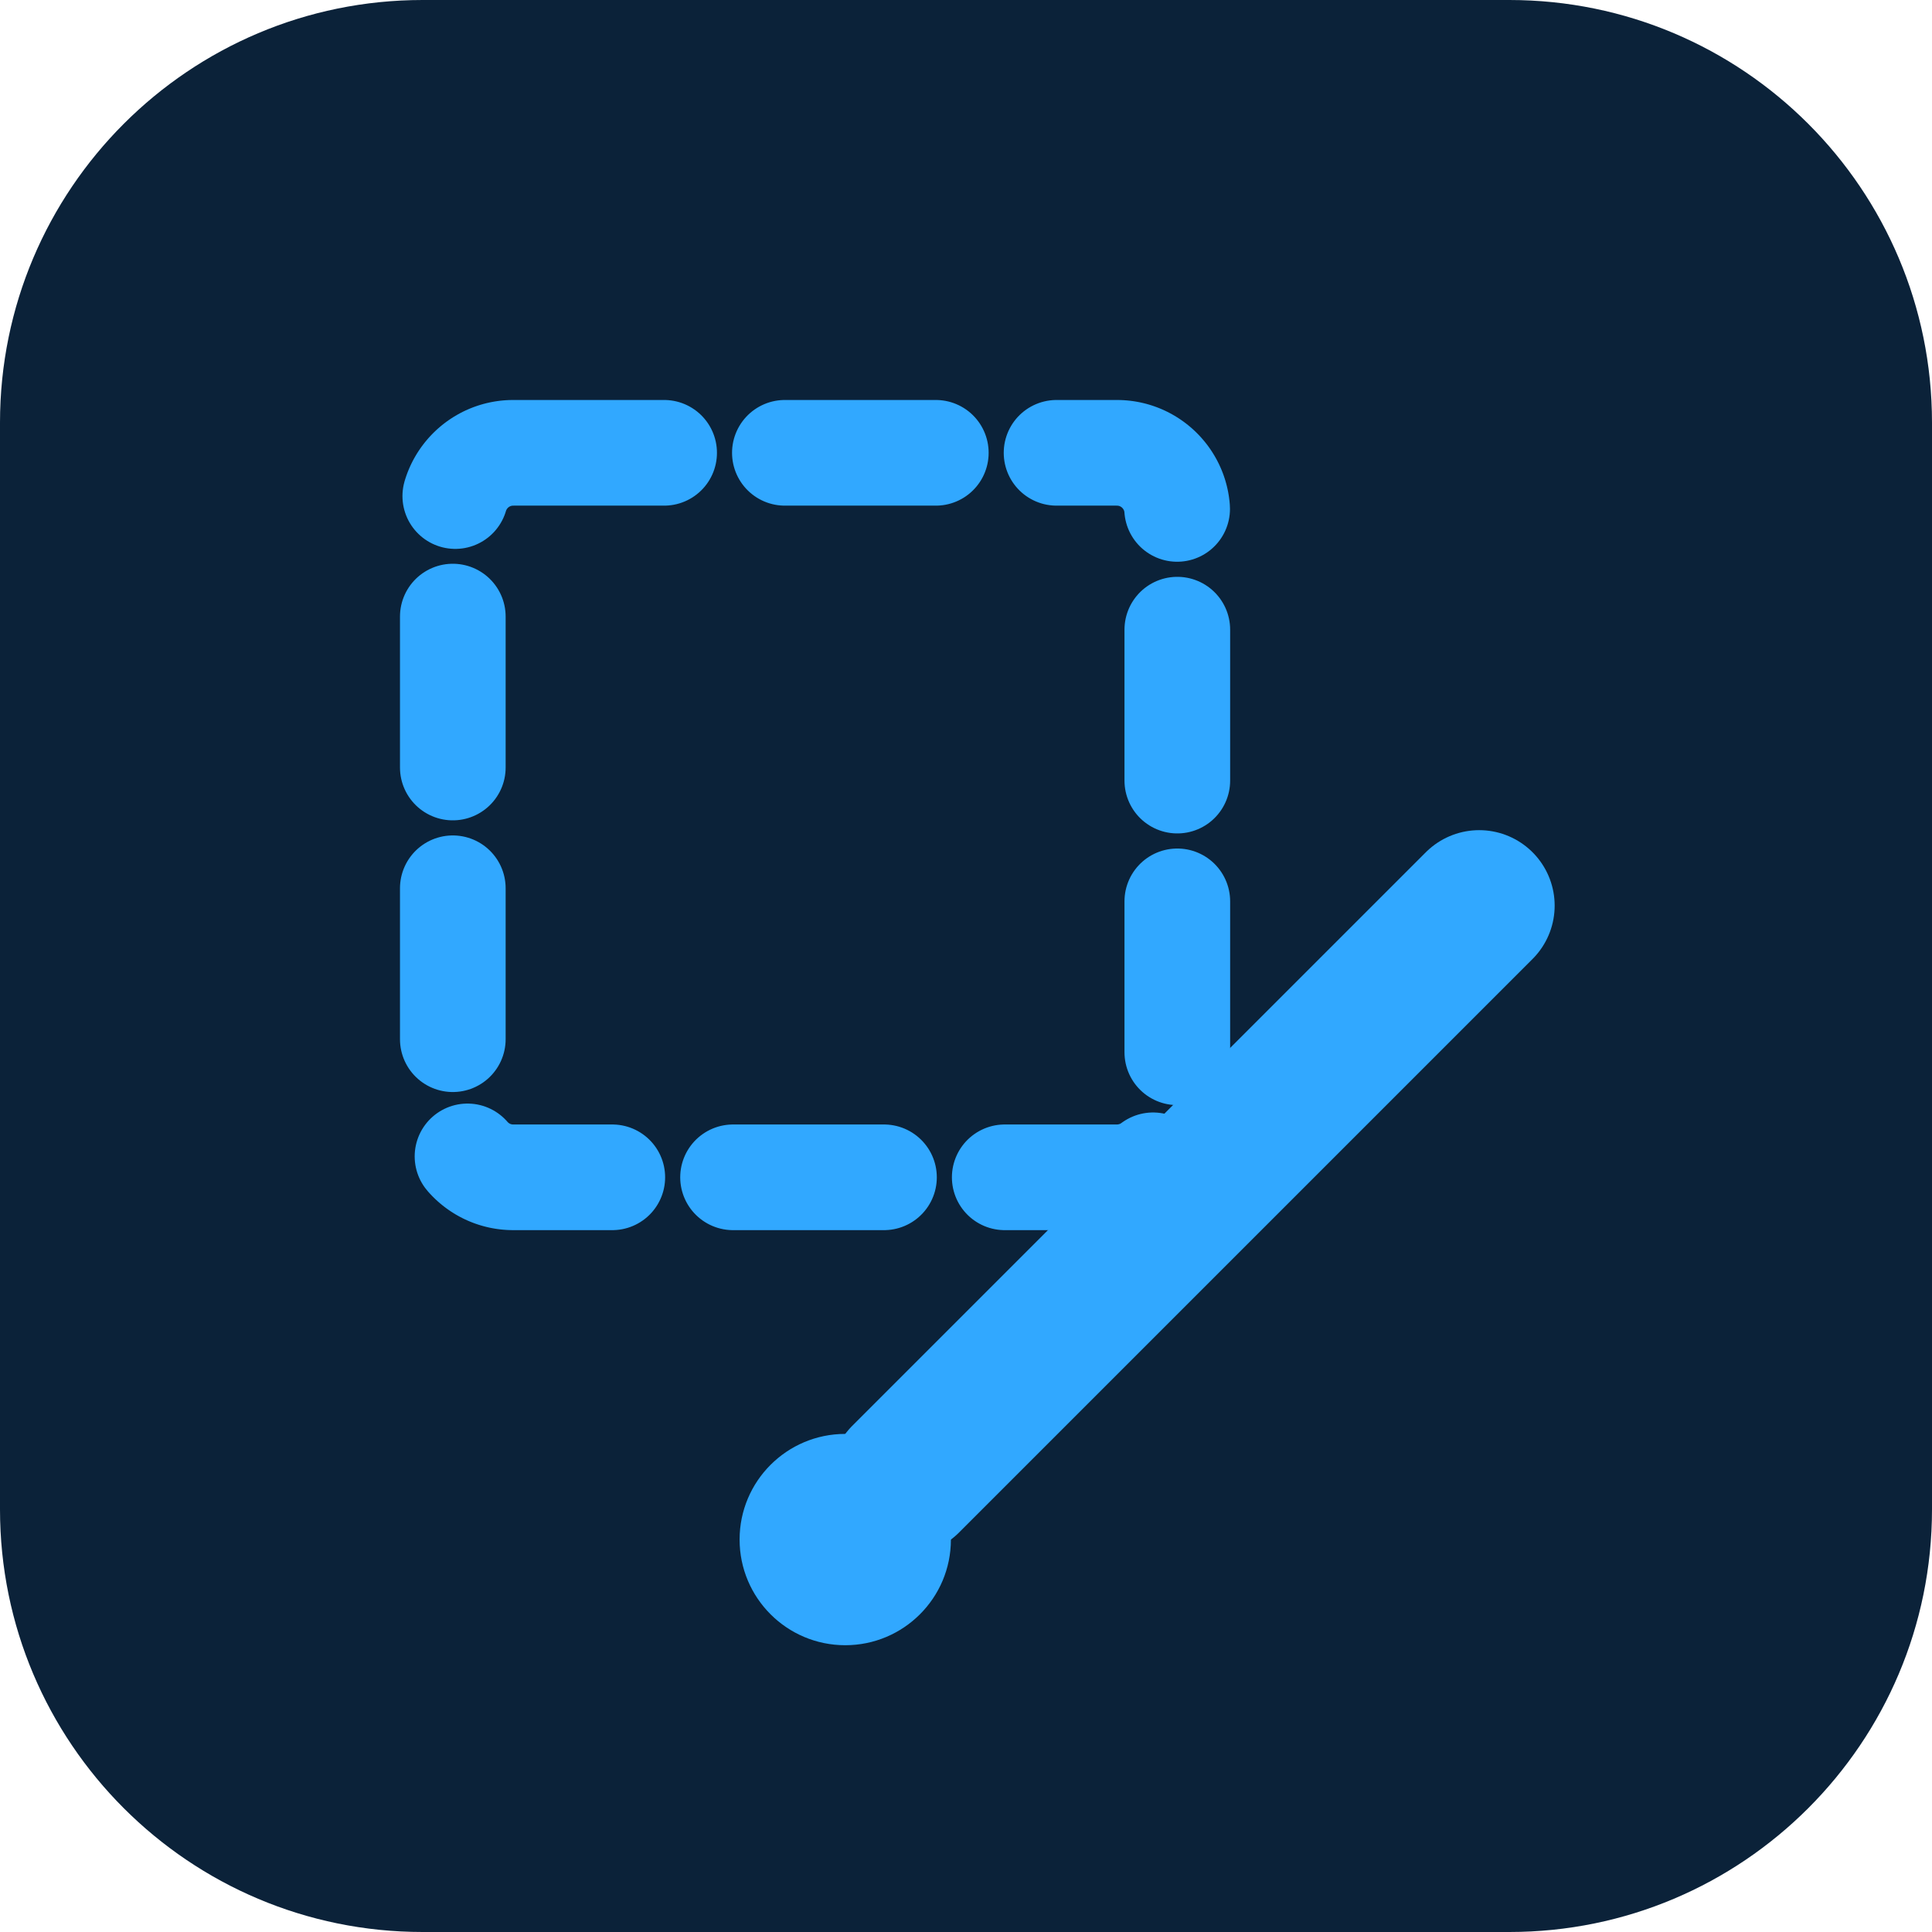
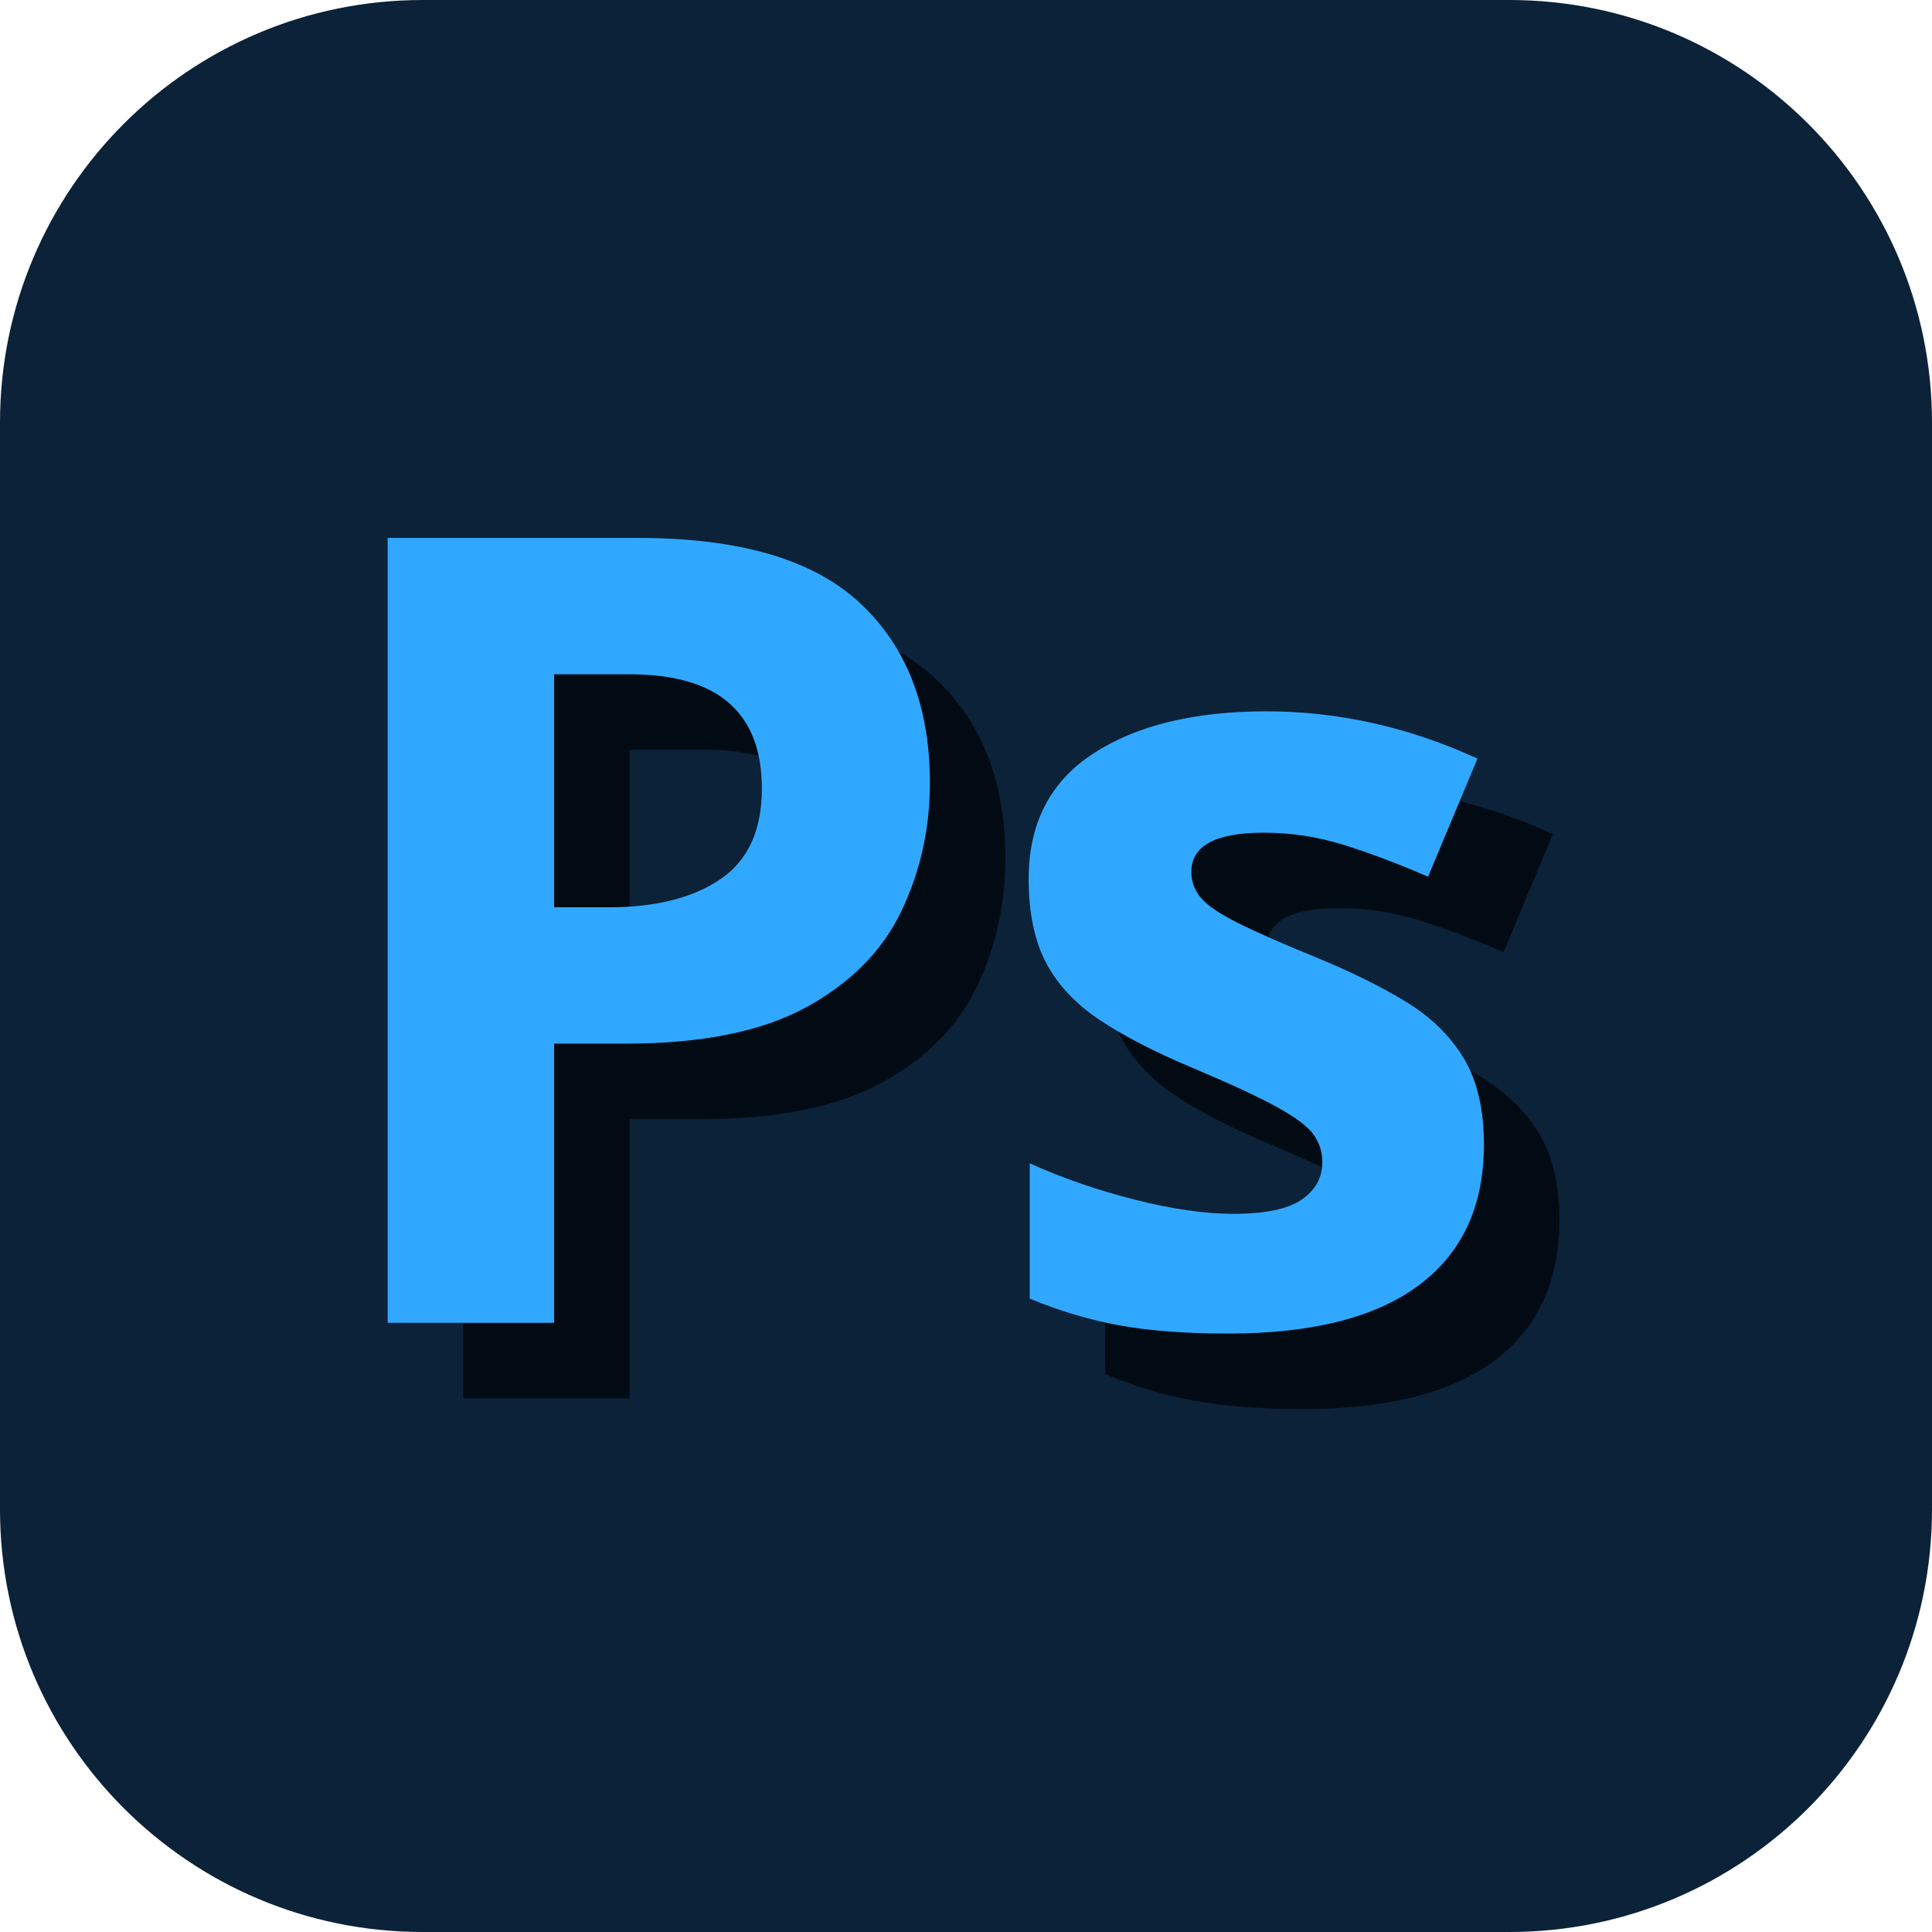
<svg xmlns="http://www.w3.org/2000/svg" viewBox="0 0 64 64">
  <rect width="64" height="64" rx="14" fill="#0B2239" />
-   <rect x="15" y="15" width="24" height="24" rx="2" fill="none" stroke="#31A8FF" stroke-width="3.5" stroke-linecap="round" stroke-linejoin="round" stroke-dasharray="5 4" />
-   <path d="M30 49 L49 30" fill="none" stroke="#31A8FF" stroke-width="5" stroke-linecap="round" stroke-linejoin="round" />
-   <circle cx="28" cy="51" r="3.5" fill="#31A8FF" />
+   <path transform="translate(12.07 46.32)" fill="#020B14" d="M11.577 -26.0Q16.61 -26.0 18.922 -23.839Q21.234 -21.679 21.234 -17.891Q21.234 -15.614 20.291 -13.64Q19.349 -11.666 17.144 -10.457Q14.938 -9.248 11.15 -9.248H8.785V0.0H3.272V-26.0ZM11.293 -21.483H8.785V-13.765H10.599Q12.929 -13.765 14.298 -14.698Q15.668 -15.632 15.668 -17.695Q15.668 -21.483 11.293 -21.483ZM39.587 -5.904Q39.587 -2.863 37.444 -1.254Q35.301 0.356 31.104 0.356Q29.023 0.356 27.538 0.089Q26.053 -0.178 24.542 -0.8V-5.282Q26.16 -4.553 28.018 -4.081Q29.877 -3.61 31.282 -3.61Q32.865 -3.61 33.549 -4.081Q34.234 -4.553 34.234 -5.317Q34.234 -5.815 33.958 -6.215Q33.683 -6.616 32.776 -7.122Q31.869 -7.629 29.93 -8.447Q28.063 -9.23 26.863 -10.03Q25.662 -10.83 25.084 -11.924Q24.506 -13.018 24.506 -14.707Q24.506 -17.464 26.649 -18.86Q28.792 -20.256 32.384 -20.256Q35.959 -20.256 39.373 -18.691L37.737 -14.778Q36.261 -15.419 34.954 -15.828Q33.647 -16.237 32.295 -16.237Q29.895 -16.237 29.895 -14.938Q29.895 -14.458 30.206 -14.085Q30.517 -13.711 31.415 -13.258Q32.313 -12.804 34.056 -12.093Q35.746 -11.399 36.99 -10.644Q38.235 -9.888 38.911 -8.776Q39.587 -7.665 39.587 -5.904Z" />
+   <path transform="translate(9.57 43.82)" fill="#31A8FF" d="M11.577 -26.0Q16.61 -26.0 18.922 -23.839Q21.234 -21.679 21.234 -17.891Q21.234 -15.614 20.291 -13.64Q19.349 -11.666 17.144 -10.457Q14.938 -9.248 11.15 -9.248H8.785V0.0H3.272V-26.0ZM11.293 -21.483H8.785V-13.765H10.599Q12.929 -13.765 14.298 -14.698Q15.668 -15.632 15.668 -17.695Q15.668 -21.483 11.293 -21.483ZM39.587 -5.904Q39.587 -2.863 37.444 -1.254Q35.301 0.356 31.104 0.356Q29.023 0.356 27.538 0.089Q26.053 -0.178 24.542 -0.8V-5.282Q26.16 -4.553 28.018 -4.081Q29.877 -3.61 31.282 -3.61Q32.865 -3.61 33.549 -4.081Q34.234 -4.553 34.234 -5.317Q34.234 -5.815 33.958 -6.215Q33.683 -6.616 32.776 -7.122Q31.869 -7.629 29.93 -8.447Q28.063 -9.23 26.863 -10.03Q25.662 -10.83 25.084 -11.924Q24.506 -13.018 24.506 -14.707Q24.506 -17.464 26.649 -18.86Q28.792 -20.256 32.384 -20.256Q35.959 -20.256 39.373 -18.691L37.737 -14.778Q36.261 -15.419 34.954 -15.828Q33.647 -16.237 32.295 -16.237Q29.895 -16.237 29.895 -14.938Q29.895 -14.458 30.206 -14.085Q30.517 -13.711 31.415 -13.258Q32.313 -12.804 34.056 -12.093Q35.746 -11.399 36.99 -10.644Q38.235 -9.888 38.911 -8.776Q39.587 -7.665 39.587 -5.904Z" />
</svg>
